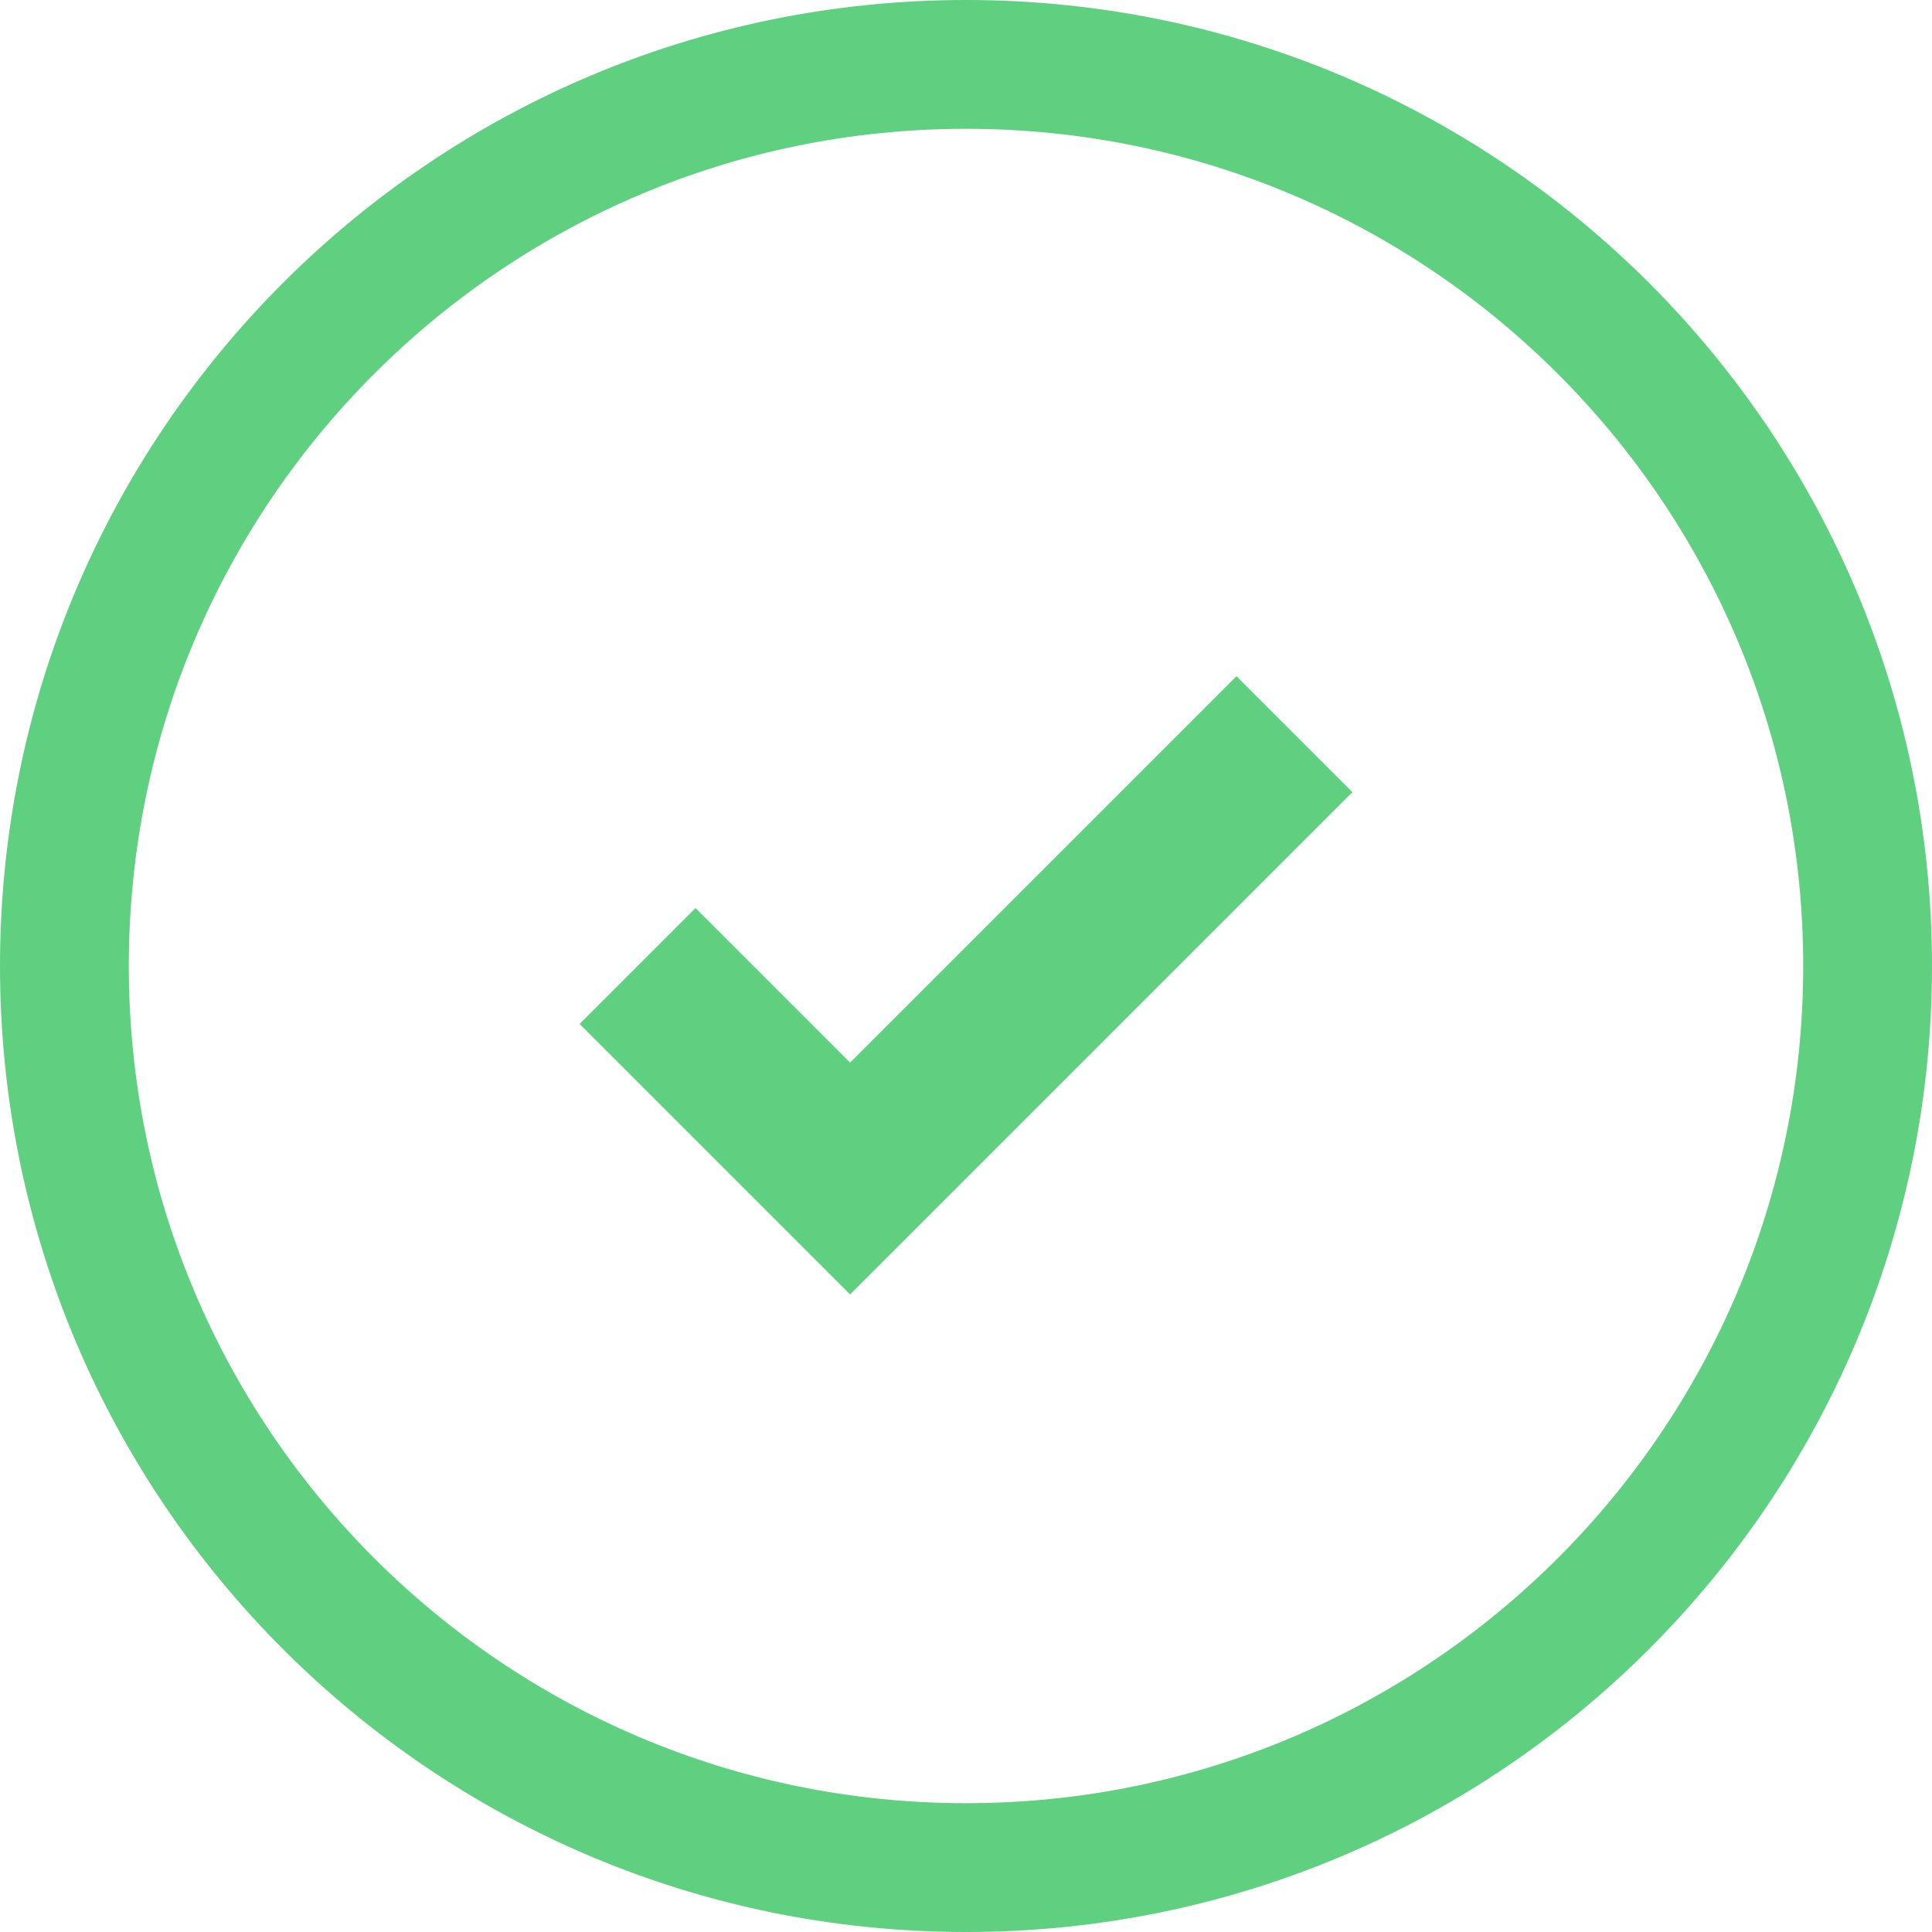
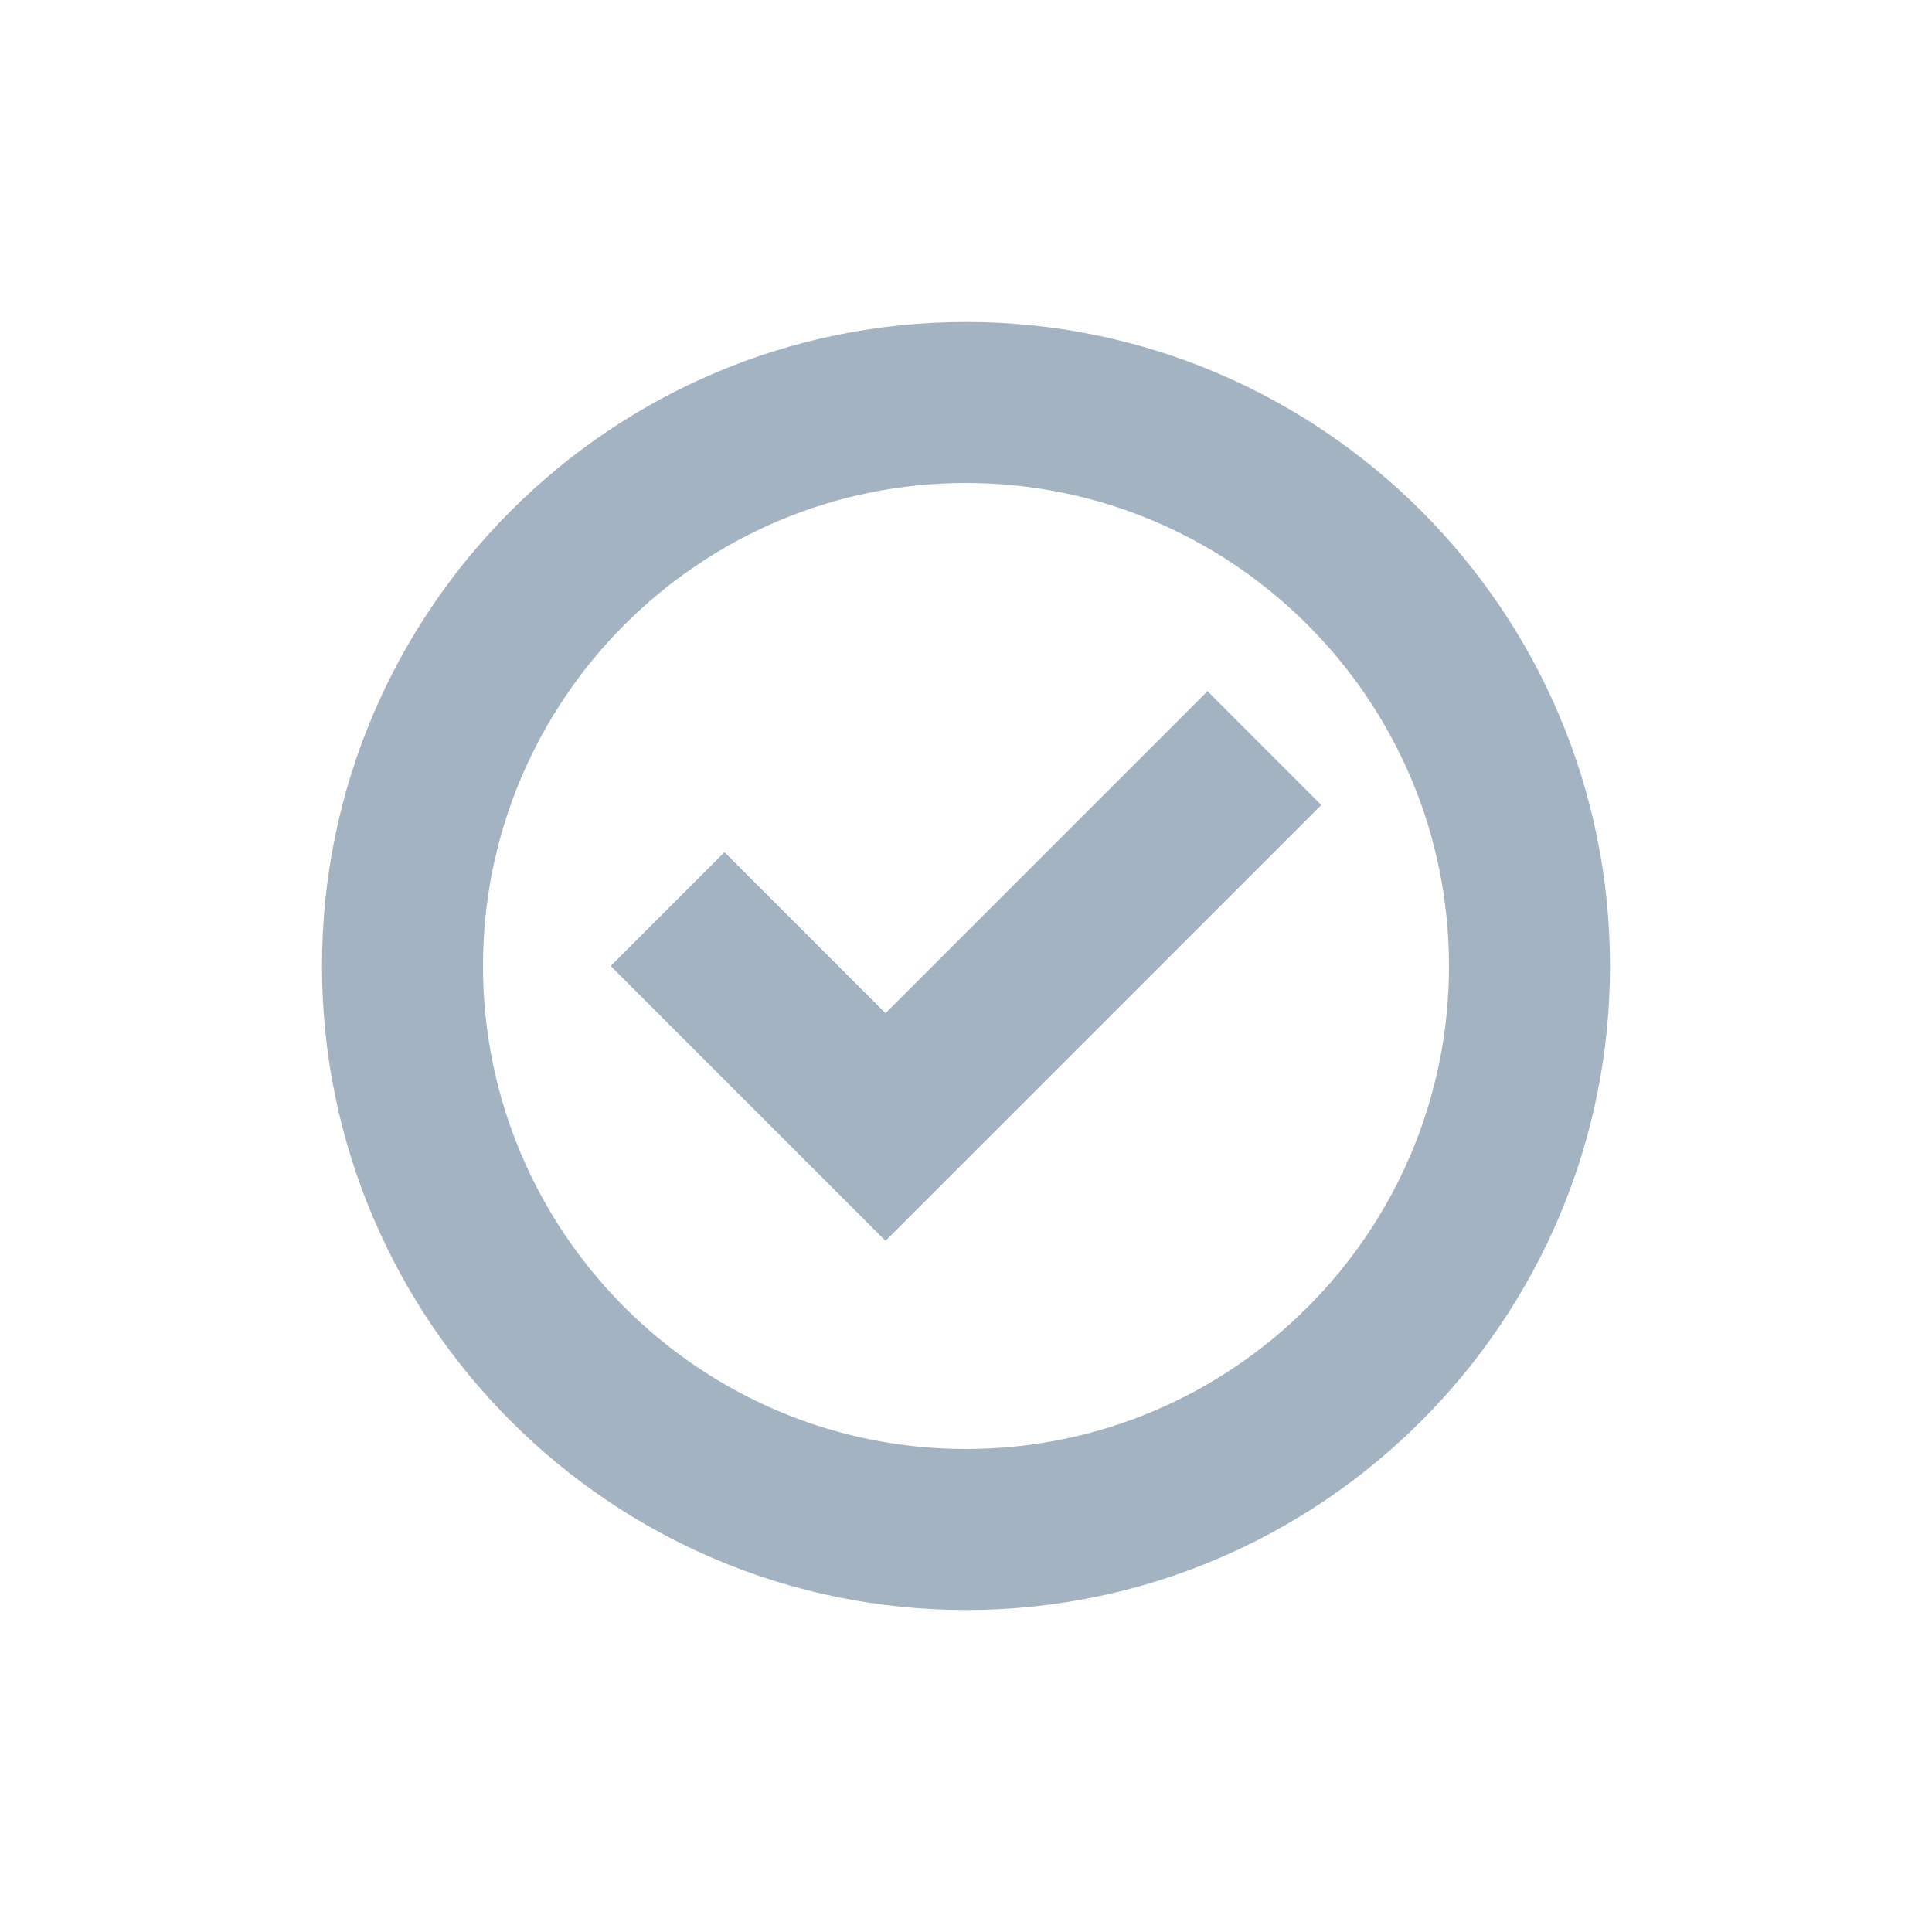
- <svg xmlns="http://www.w3.org/2000/svg" width="30px" height="30px" viewBox="0 0 30 30" version="1.1">
-   <g id="Page-1" stroke="none" stroke-width="1" fill="none" fill-rule="evenodd">
-     <g id="01.1-Annual-7" transform="translate(-655, -767)">
-       <g id="pricing-table" transform="translate(140, 408)">
-         <g id="standard" transform="translate(360, 0)">
-           <g id="includes" transform="translate(155, 359)">
-             <g id="tick">
-               <polyline id="Fill-293" fill="#5FCF80" points="13.2 16.5 10.8 14.1 9 15.9 13.2 20.1 21 12.3 19.2 10.5 13.2 16.5" />
-               <circle id="Oval" stroke="#5FCF80" stroke-width="2" cx="15" cy="15" r="14" />
-             </g>
-           </g>
-         </g>
-       </g>
-     </g>
-   </g>
+ <svg xmlns="http://www.w3.org/2000/svg" width="24" height="24" viewBox="0 0 24 24" fill="none">
+   <path d="M7.586 12L11 15.414L16.414 10L15 8.586L11 12.586L9 10.586L7.586 12Z" fill="#A4B3C2" />
+   <path fill-rule="evenodd" clip-rule="evenodd" d="M4 12C4 7.589 7.589 4 12 4C16.411 4 20 7.589 20 12C20 16.411 16.411 20 12 20C7.589 20 4 16.411 4 12ZM6 12C6 15.309 8.691 18 12 18C15.309 18 18 15.309 18 12C18 8.691 15.309 6 12 6C8.691 6 6 8.691 6 12Z" fill="#A4B3C2" />
</svg>
